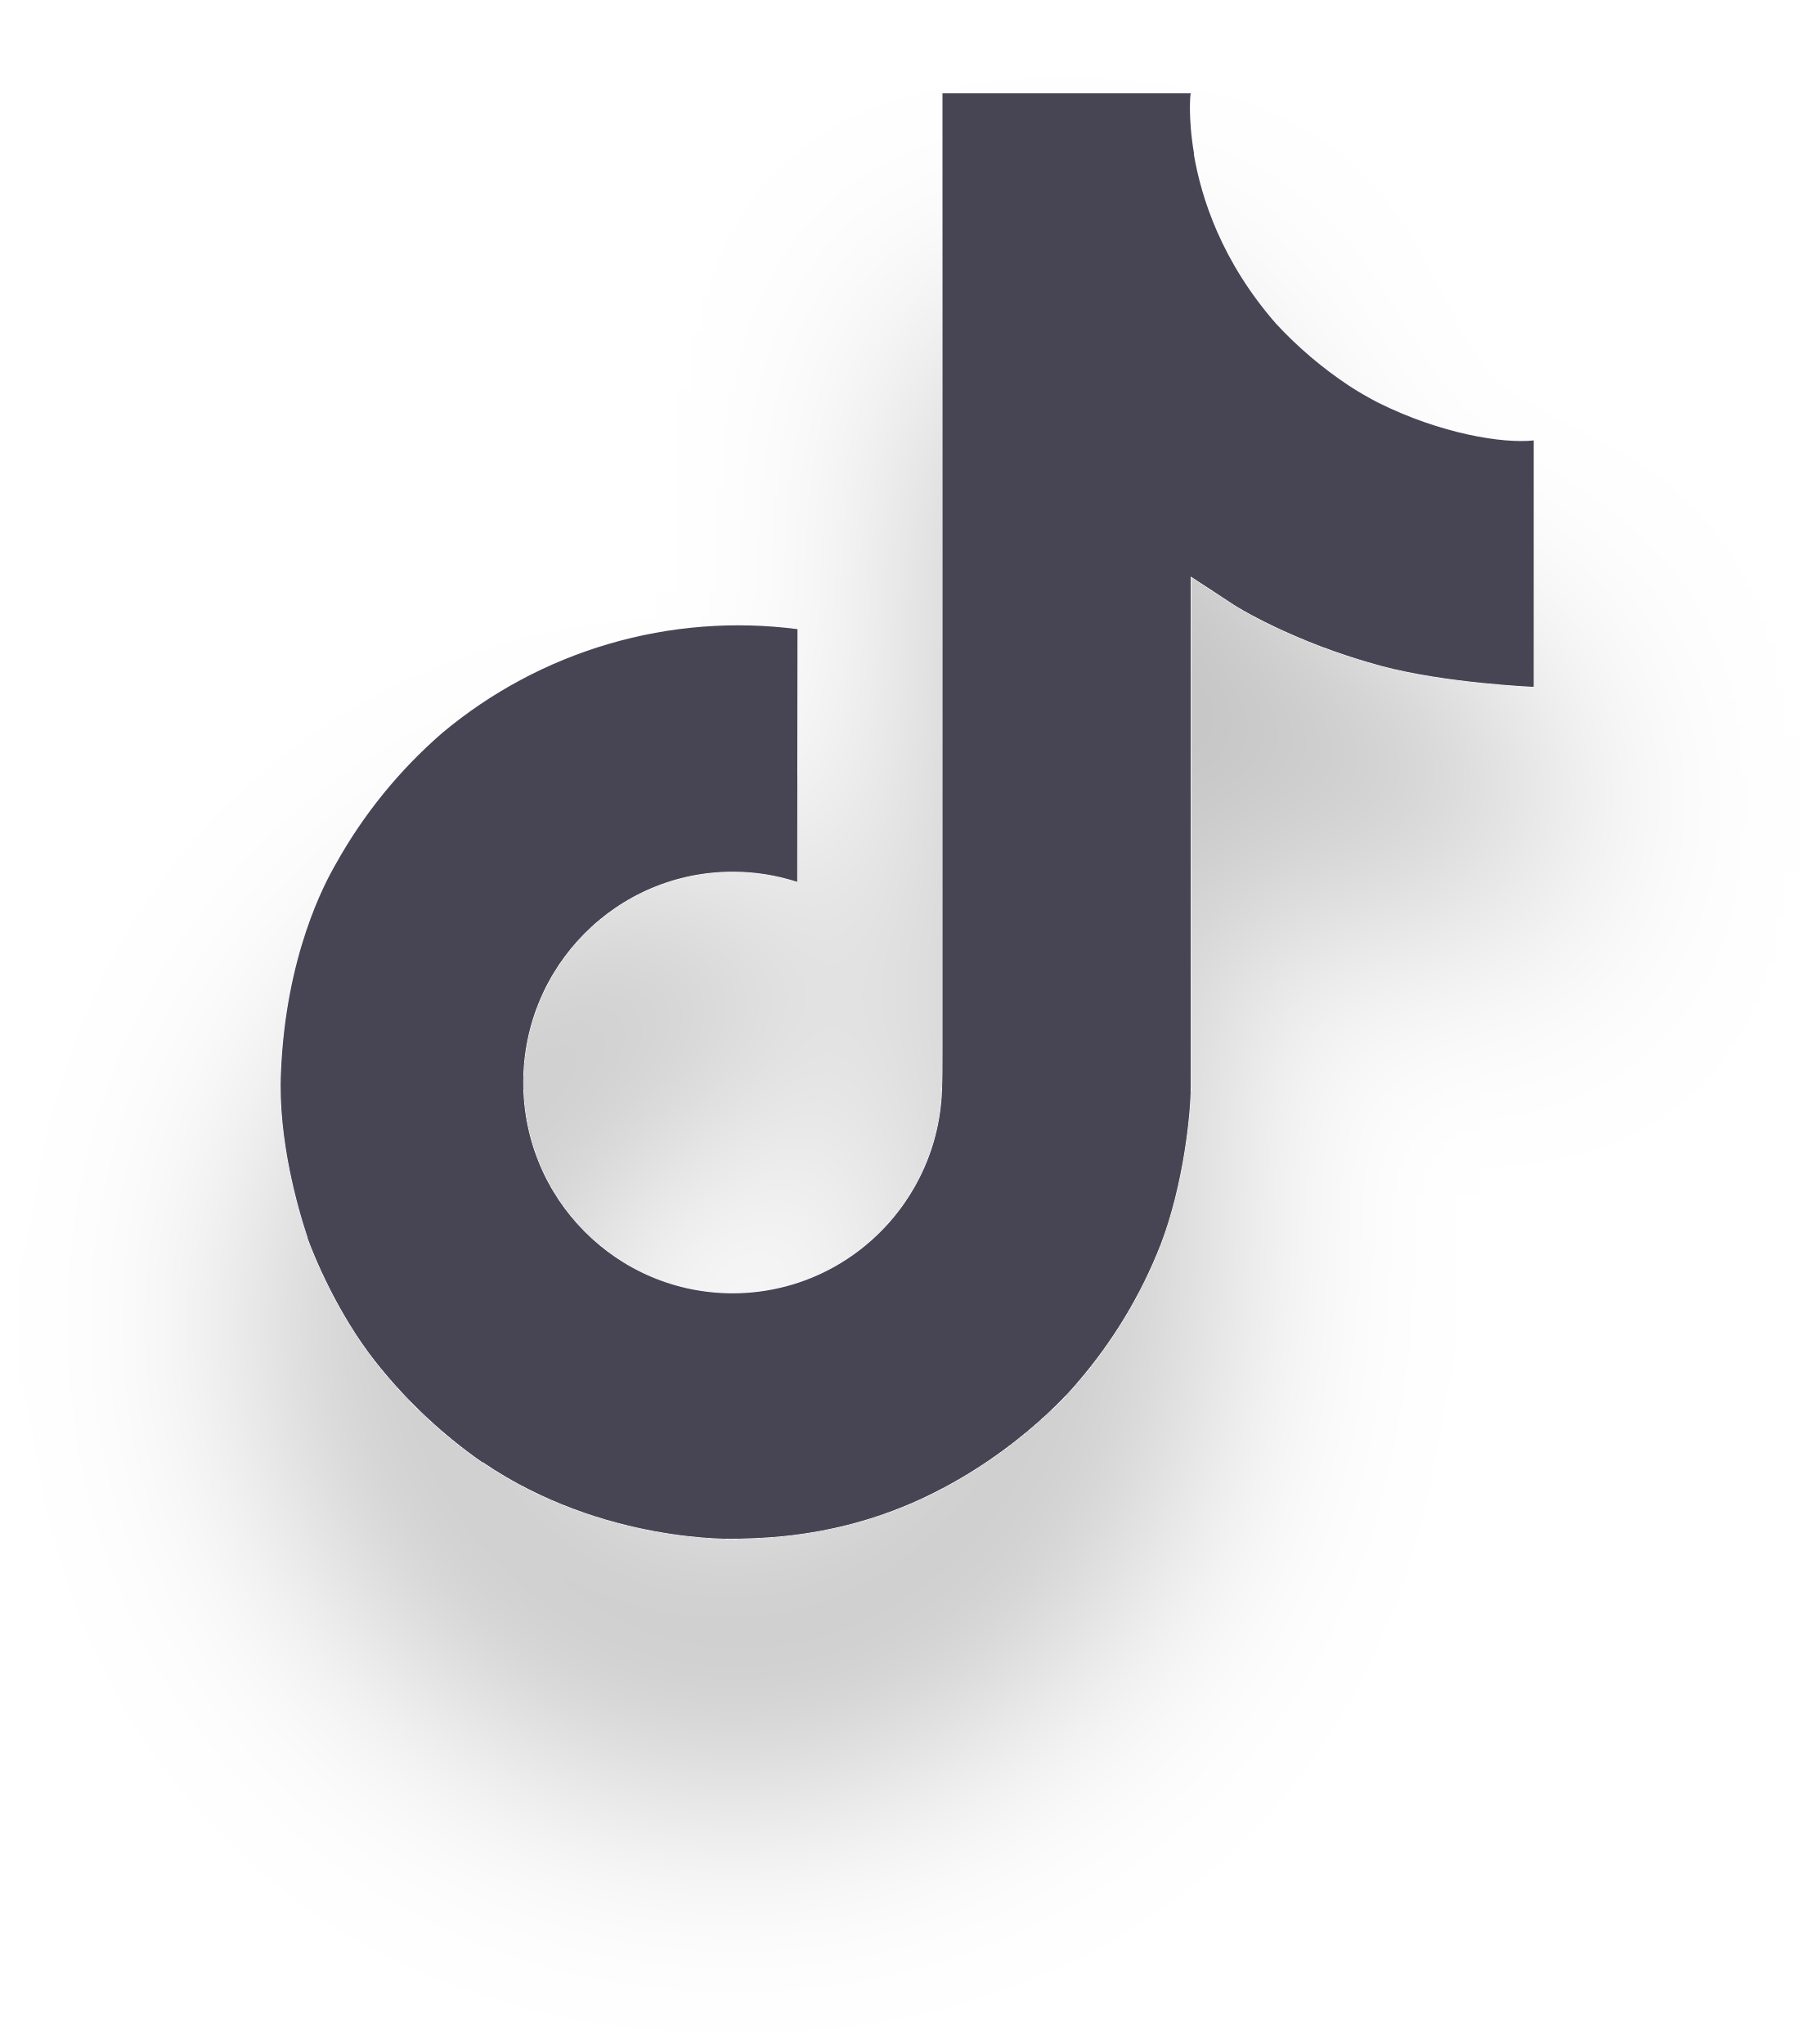
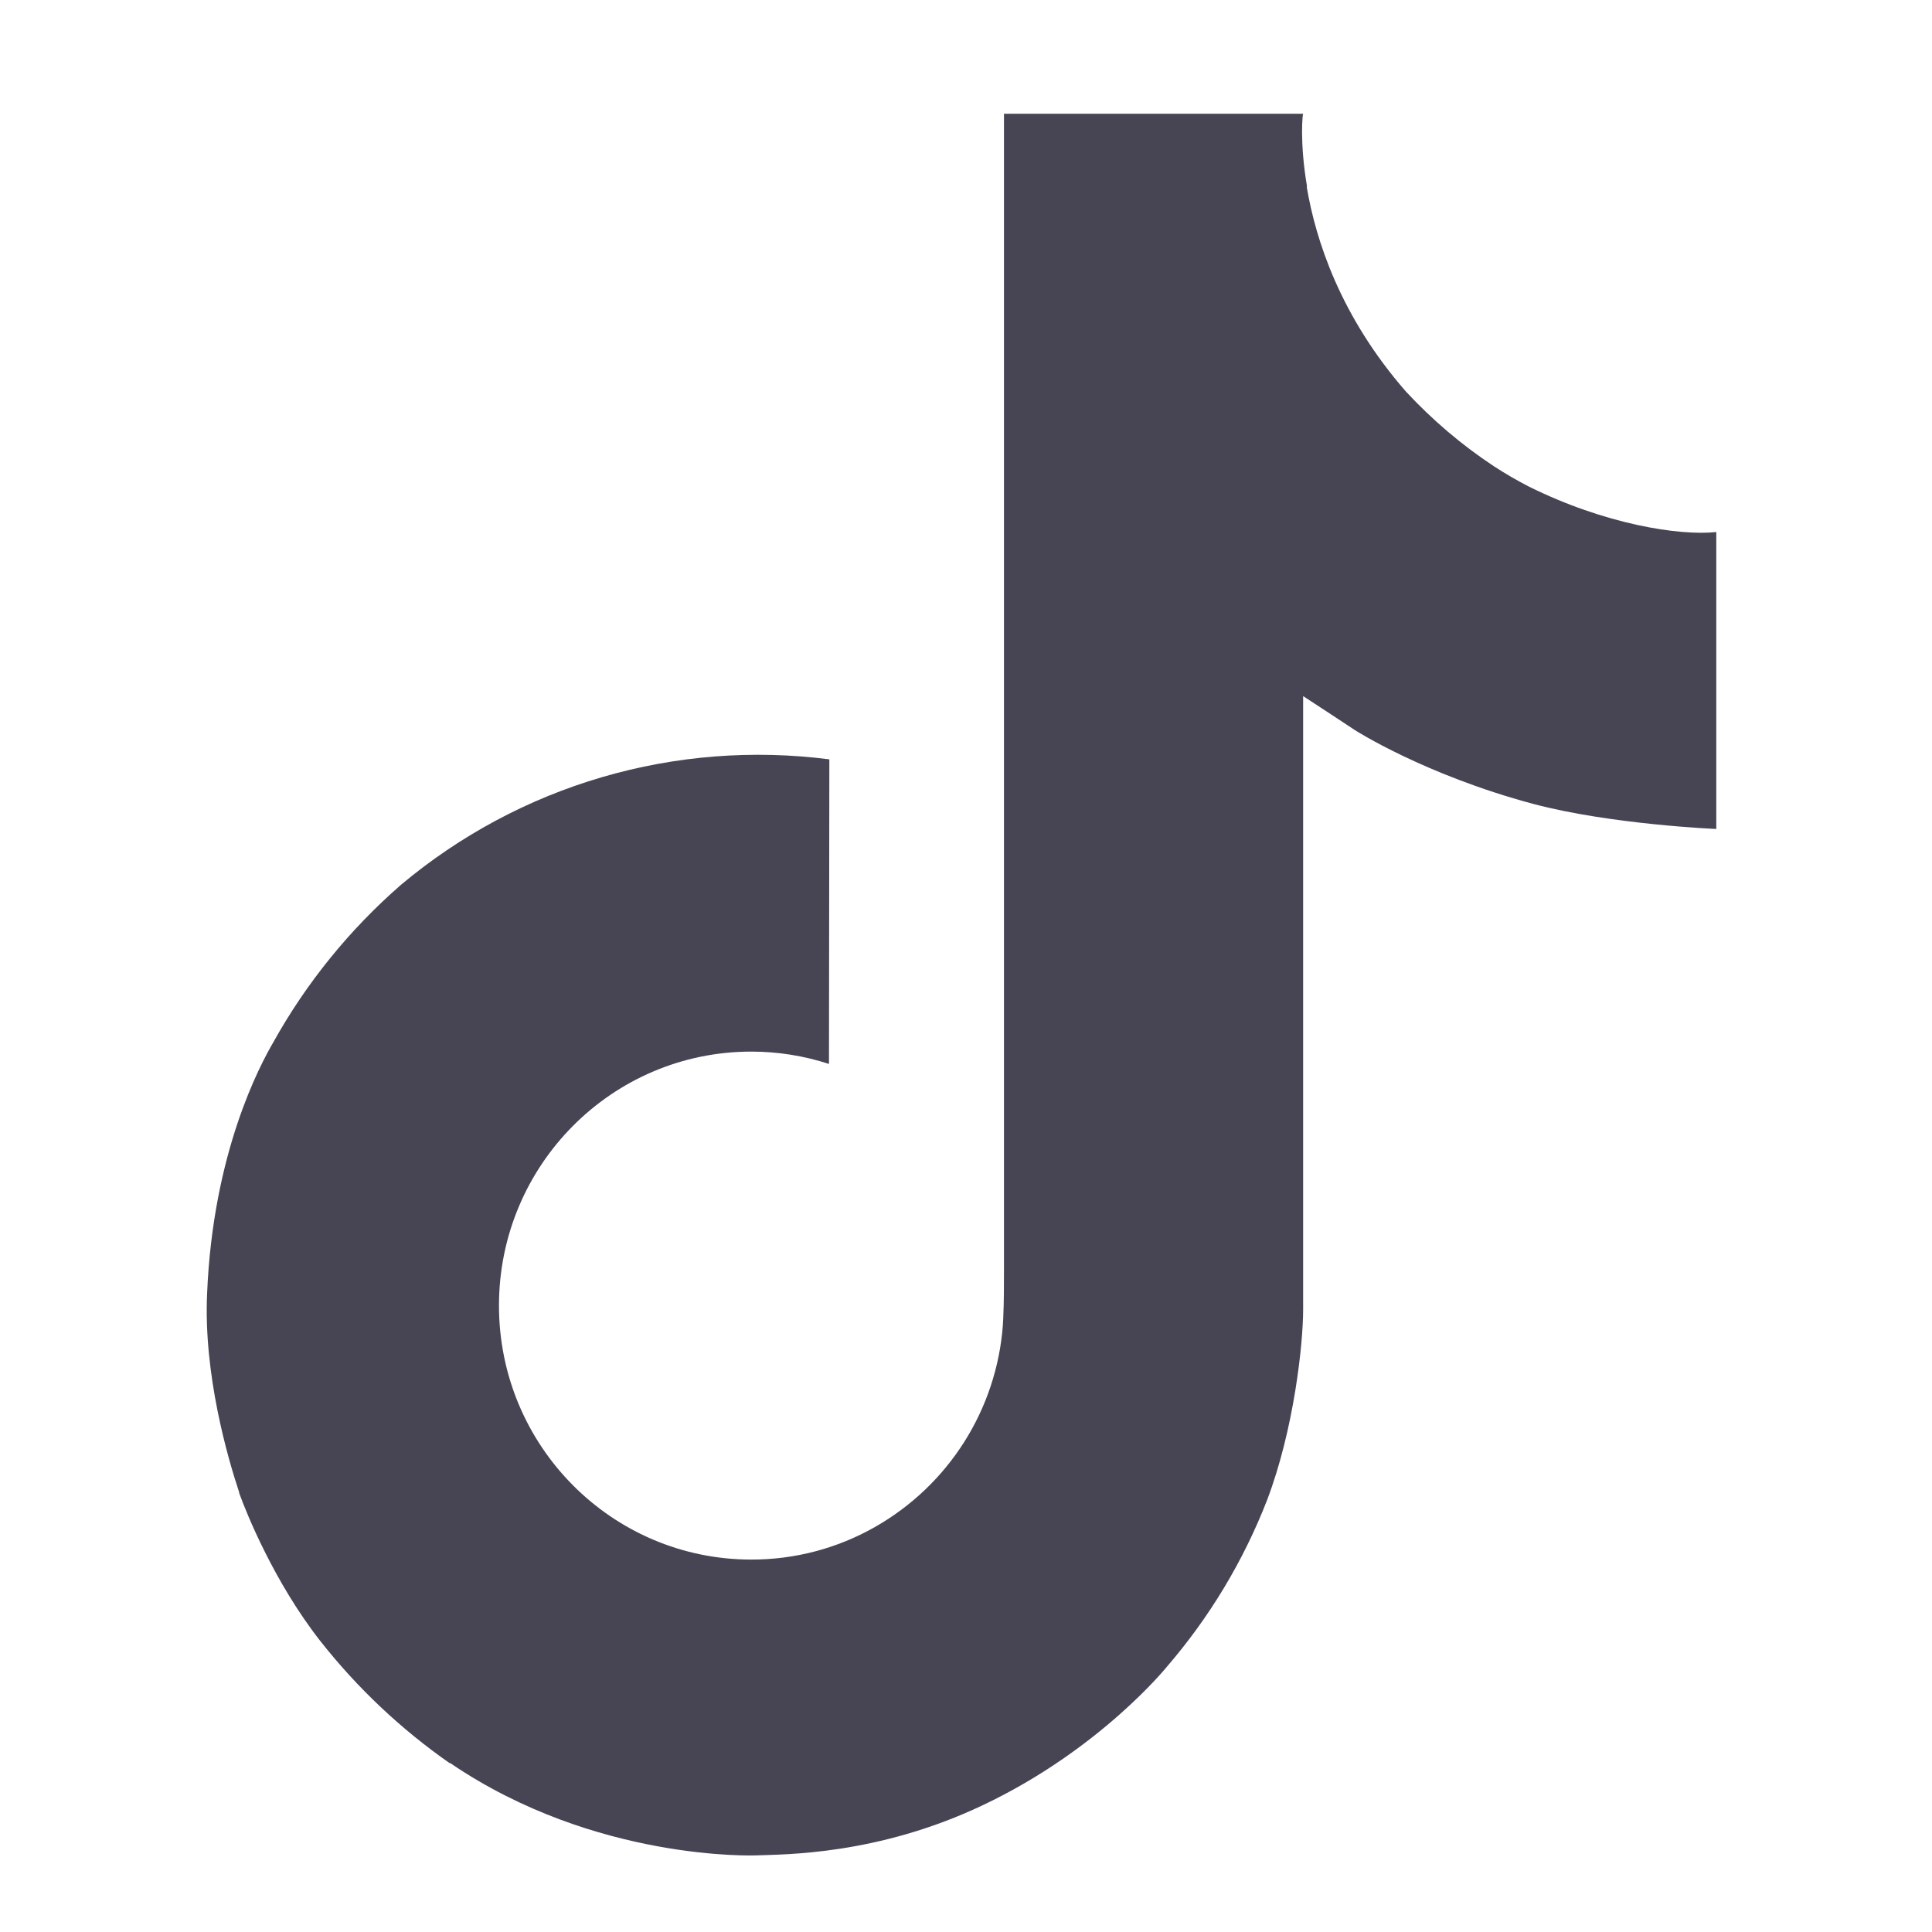
- <svg xmlns="http://www.w3.org/2000/svg" width="30" height="34" viewBox="0 0 30 34" fill="none">
-   <g filter="url(#filter0_d_409_916)">
-     <path d="M22.912 6.694C22.75 6.61 22.592 6.518 22.439 6.419C21.994 6.124 21.585 5.777 21.223 5.386C20.316 4.348 19.978 3.296 19.853 2.559H19.858C19.754 1.947 19.797 1.552 19.803 1.552H15.674V17.52C15.674 17.735 15.674 17.947 15.665 18.156C15.665 18.182 15.662 18.206 15.661 18.234C15.661 18.245 15.661 18.258 15.658 18.27V18.279C15.615 18.852 15.431 19.405 15.123 19.89C14.816 20.376 14.393 20.778 13.894 21.062C13.373 21.358 12.784 21.513 12.185 21.513C10.261 21.513 8.702 19.944 8.702 18.006C8.702 16.069 10.261 14.5 12.185 14.5C12.549 14.499 12.911 14.557 13.258 14.669L13.263 10.465C12.211 10.329 11.143 10.412 10.126 10.71C9.109 11.008 8.164 11.513 7.352 12.194C6.64 12.812 6.041 13.55 5.583 14.374C5.409 14.675 4.751 15.883 4.672 17.843C4.622 18.955 4.956 20.108 5.115 20.584V20.594C5.215 20.875 5.603 21.832 6.236 22.639C6.746 23.287 7.349 23.855 8.025 24.327V24.317L8.035 24.327C10.034 25.685 12.251 25.596 12.251 25.596C12.634 25.581 13.92 25.596 15.38 24.904C16.999 24.137 17.92 22.995 17.92 22.995C18.509 22.312 18.977 21.534 19.305 20.694C19.679 19.712 19.803 18.534 19.803 18.063V9.591C19.853 9.621 20.521 10.062 20.521 10.062C20.521 10.062 21.482 10.678 22.982 11.08C24.058 11.365 25.507 11.425 25.507 11.425V7.326C25 7.381 23.968 7.221 22.912 6.694Z" fill="#474554" />
-   </g>
-   <defs>
-     <filter id="filter0_d_409_916" x="-1.736" y="0.75" width="33.648" height="33.648" filterUnits="userSpaceOnUse" color-interpolation-filters="sRGB">
-       <feFlood flood-opacity="0" result="BackgroundImageFix" />
-       <feColorMatrix in="SourceAlpha" type="matrix" values="0 0 0 0 0 0 0 0 0 0 0 0 0 0 0 0 0 0 127 0" result="hardAlpha" />
-       <feOffset dy="4" />
-       <feGaussianBlur stdDeviation="2" />
-       <feComposite in2="hardAlpha" operator="out" />
-       <feColorMatrix type="matrix" values="0 0 0 0 0 0 0 0 0 0 0 0 0 0 0 0 0 0 0.25 0" />
-       <feBlend mode="normal" in2="BackgroundImageFix" result="effect1_dropShadow_409_916" />
-       <feBlend mode="normal" in="SourceGraphic" in2="effect1_dropShadow_409_916" result="shape" />
-     </filter>
-   </defs>
+ <svg xmlns="http://www.w3.org/2000/svg" width="26" height="26" viewBox="0 0 26 26" fill="none">
+   <path d="M20.567 6.544C20.409 6.462 20.255 6.373 20.105 6.275C19.671 5.989 19.274 5.65 18.92 5.269C18.037 4.257 17.706 3.231 17.585 2.513H17.59C17.488 1.917 17.53 1.531 17.537 1.531H13.511V17.097C13.511 17.306 13.511 17.512 13.502 17.716C13.502 17.742 13.5 17.765 13.498 17.793C13.498 17.804 13.498 17.815 13.496 17.827V17.836C13.454 18.394 13.275 18.934 12.975 19.407C12.675 19.88 12.263 20.272 11.776 20.549C11.269 20.838 10.695 20.989 10.111 20.988C8.235 20.988 6.715 19.459 6.715 17.57C6.715 15.682 8.235 14.152 10.111 14.152C10.466 14.152 10.819 14.208 11.156 14.318L11.161 10.219C10.136 10.087 9.095 10.168 8.104 10.458C7.112 10.748 6.191 11.241 5.399 11.905C4.706 12.508 4.122 13.227 3.676 14.03C3.506 14.323 2.865 15.501 2.787 17.411C2.738 18.496 3.064 19.619 3.219 20.084V20.093C3.317 20.367 3.695 21.3 4.312 22.086C4.809 22.717 5.397 23.272 6.056 23.731V23.722L6.065 23.731C8.014 25.056 10.175 24.969 10.175 24.969C10.549 24.954 11.802 24.969 13.225 24.294C14.803 23.547 15.701 22.433 15.701 22.433C16.275 21.768 16.732 21.009 17.051 20.19C17.415 19.233 17.537 18.084 17.537 17.625V9.368C17.585 9.397 18.236 9.827 18.236 9.827C18.236 9.827 19.173 10.428 20.635 10.819C21.683 11.097 23.097 11.156 23.097 11.156V7.16C22.602 7.213 21.596 7.057 20.567 6.544Z" fill="#474554" />
</svg>
